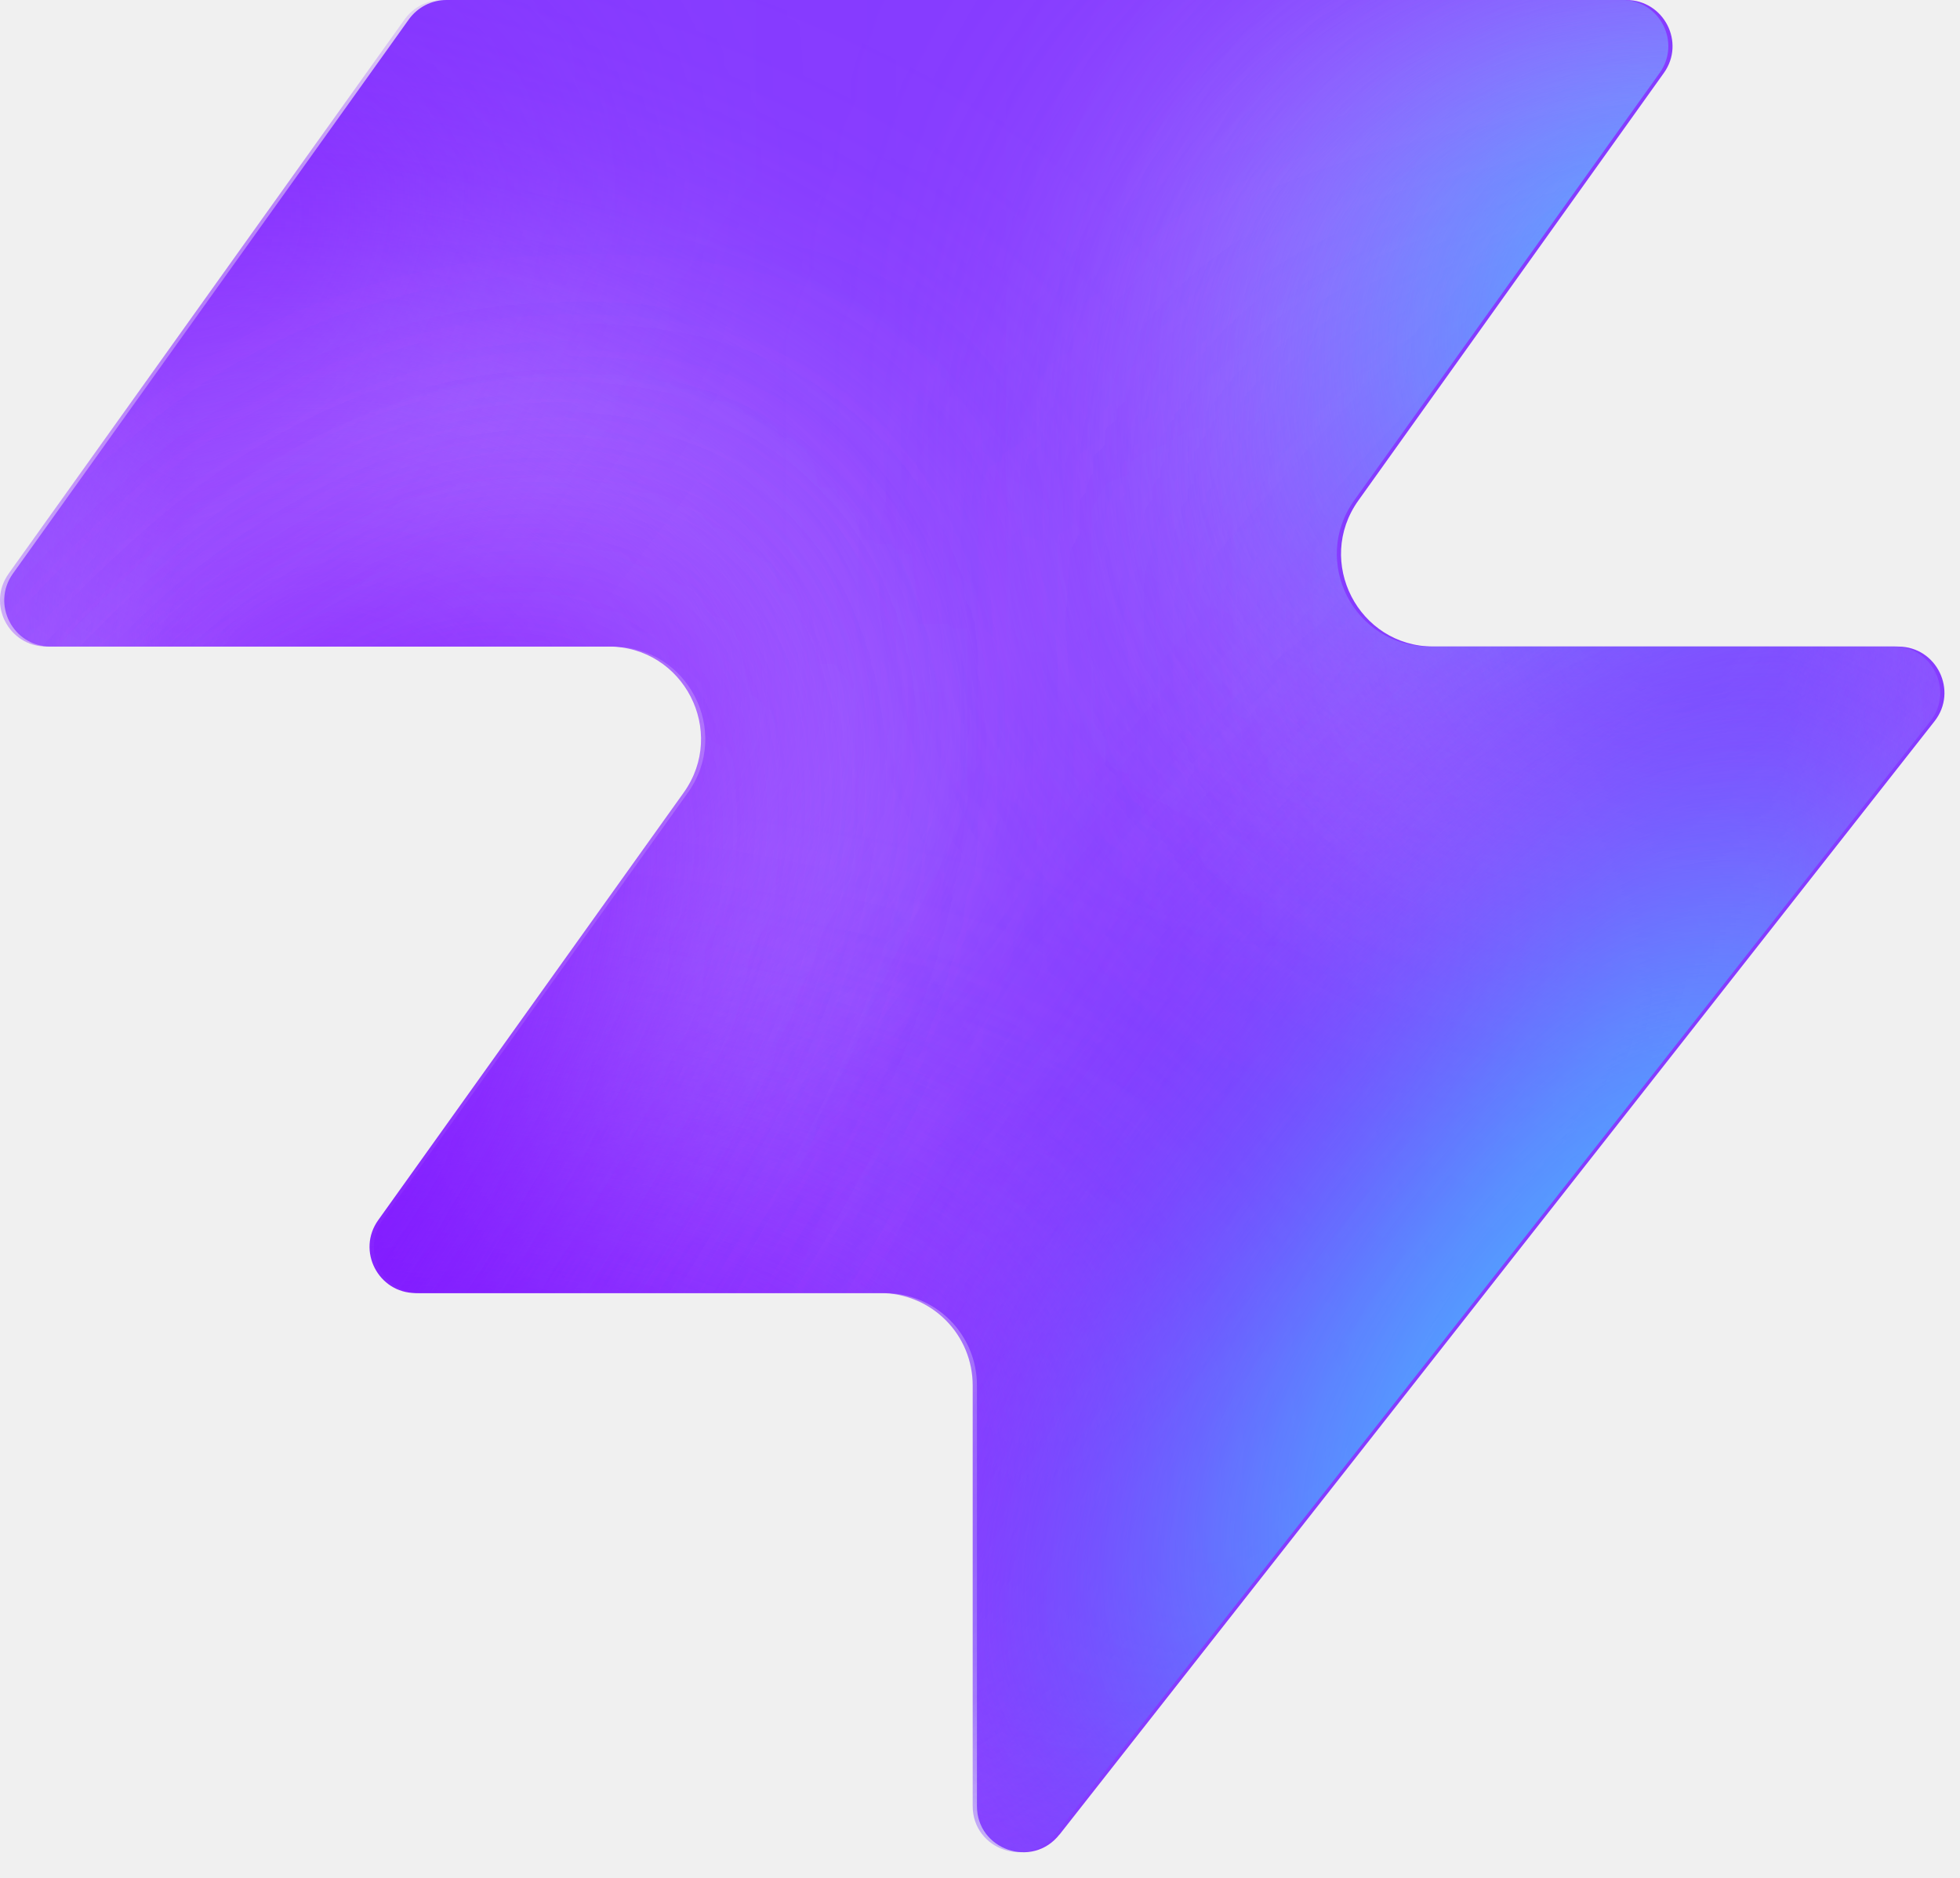
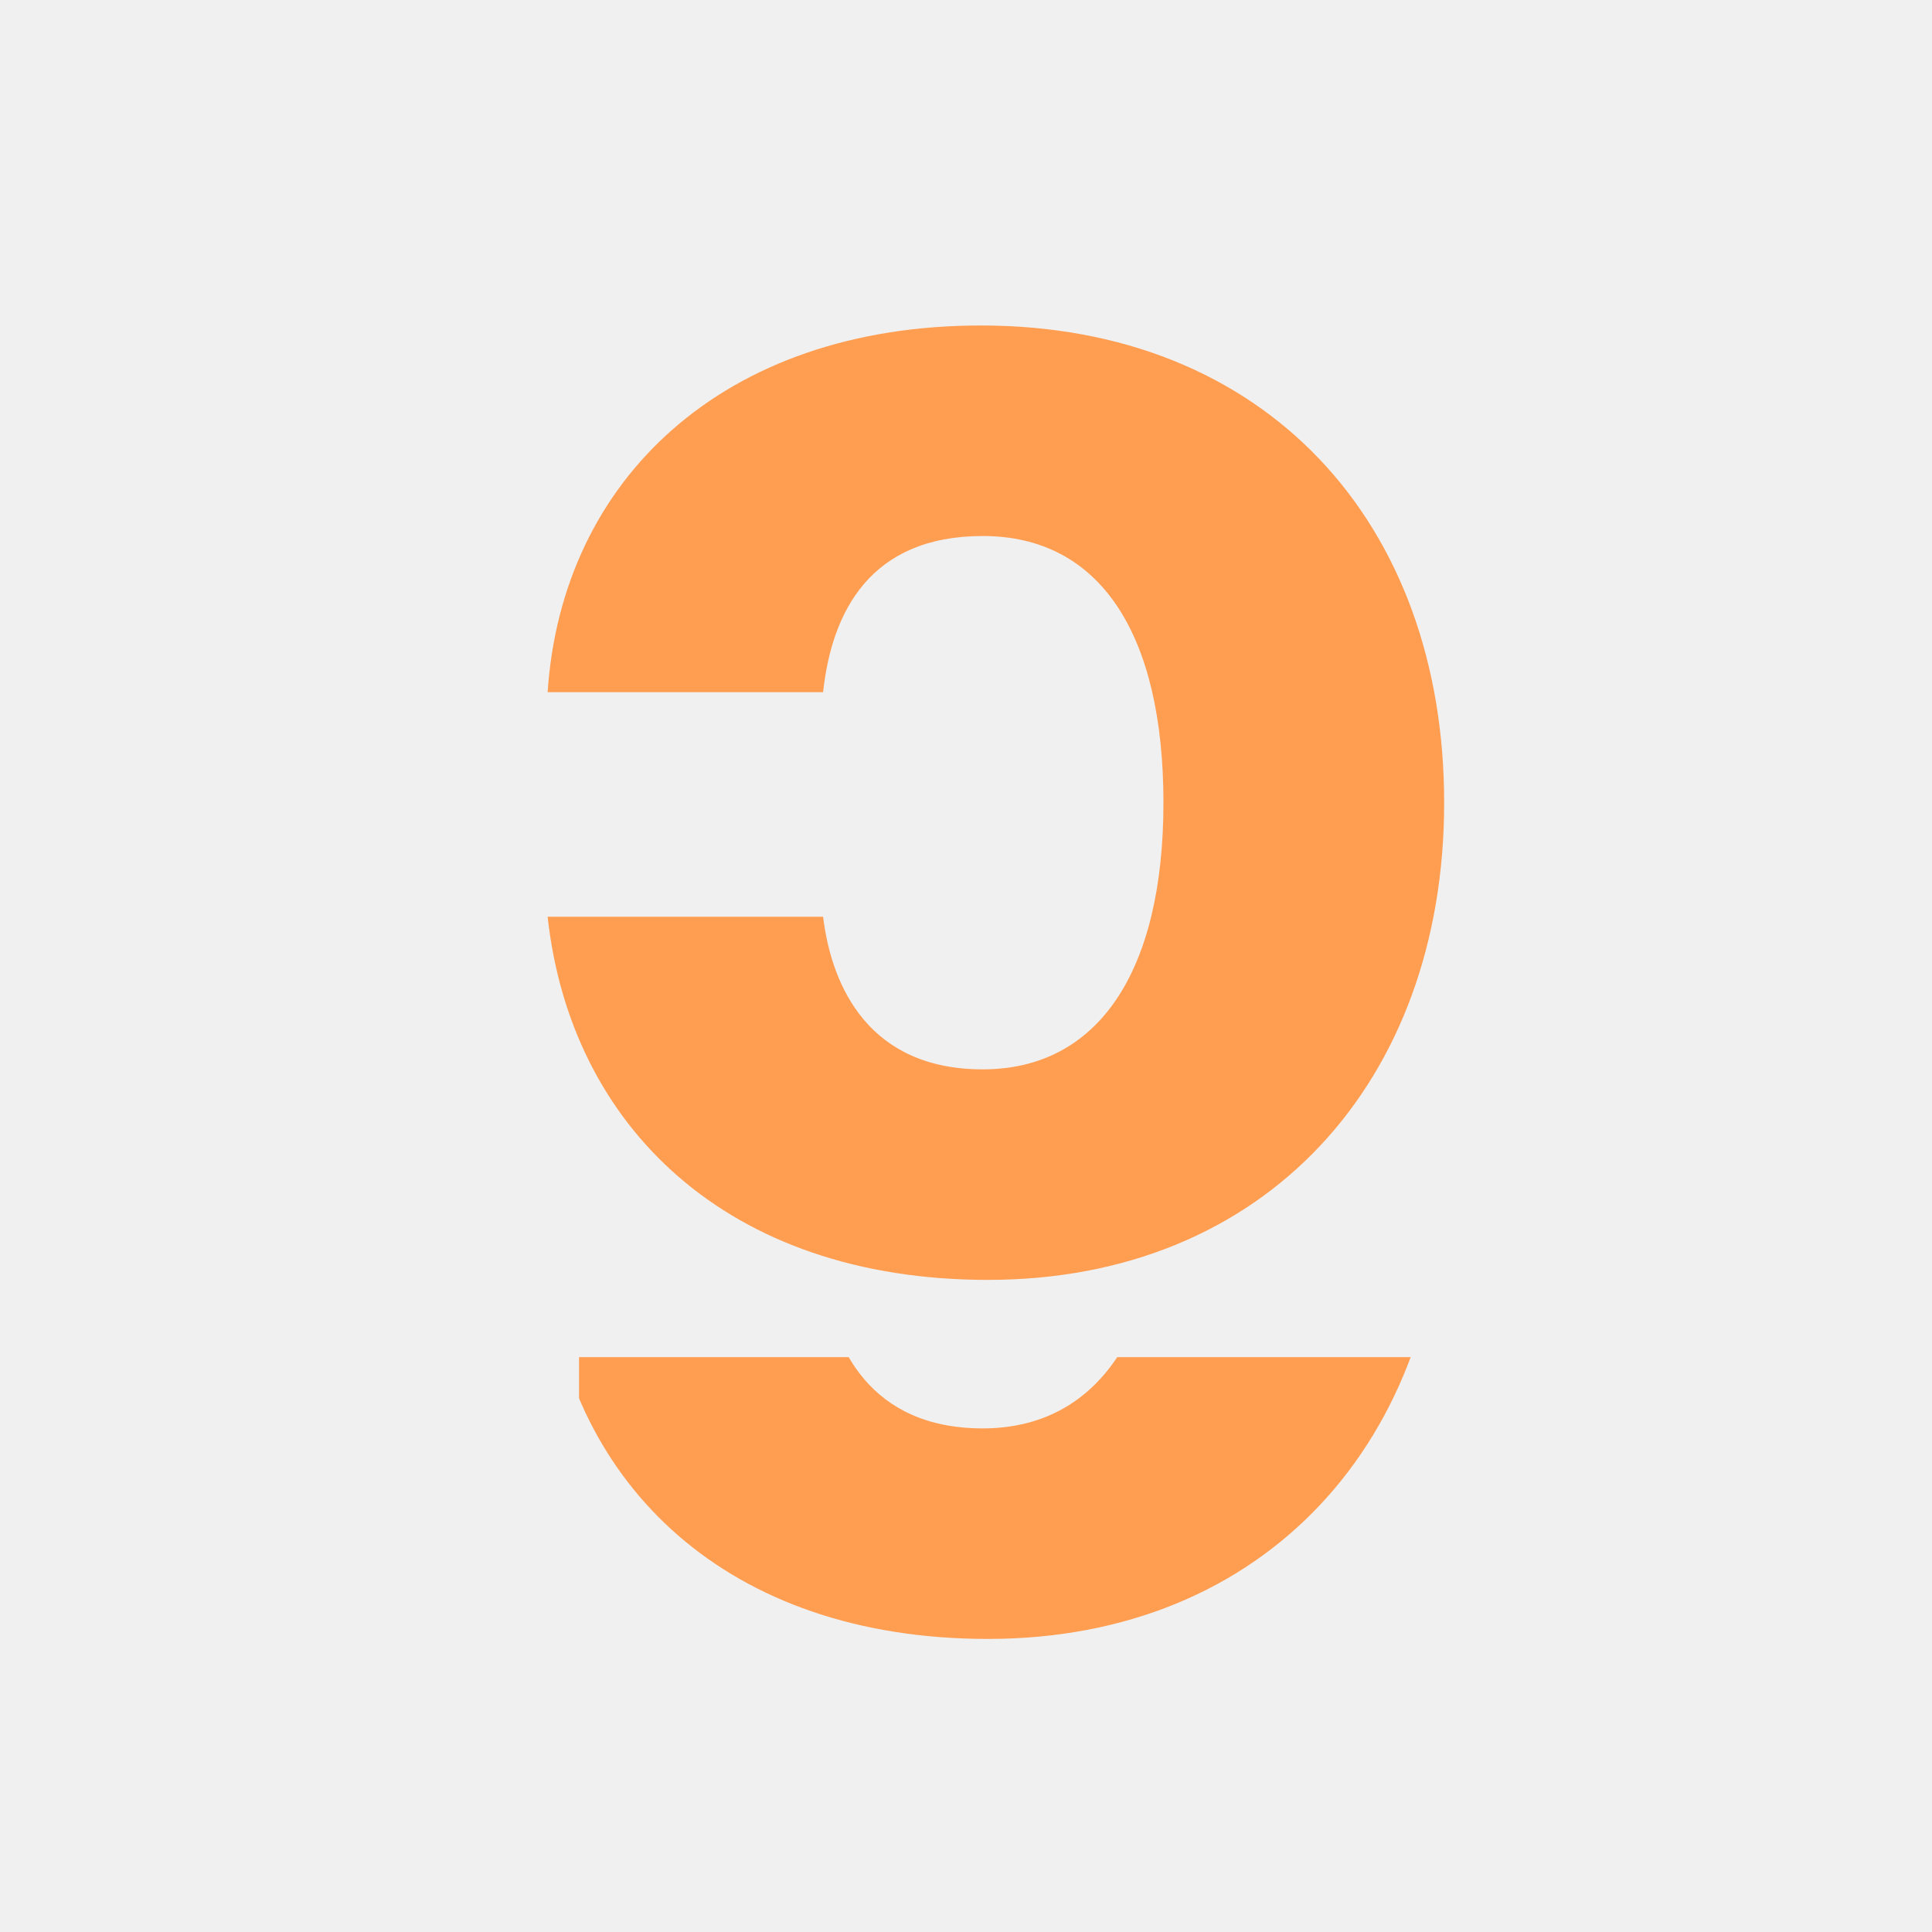
- <svg xmlns="http://www.w3.org/2000/svg" width="48" height="46" fill="none" viewBox="0 0 48 46">
-   <path fill="#863bff" d="M25.946 44.938c-.664.845-2.021.375-2.021-.698V33.937a2.26 2.26 0 0 0-2.262-2.262H10.287c-.92 0-1.456-1.04-.92-1.788l7.48-10.471c1.07-1.497 0-3.578-1.842-3.578H1.237c-.92 0-1.456-1.04-.92-1.788L10.013.474c.214-.297.556-.474.92-.474h28.894c.92 0 1.456 1.04.92 1.788l-7.48 10.471c-1.07 1.498 0 3.579 1.842 3.579h11.377c.943 0 1.473 1.088.89 1.83L25.947 44.94z" style="fill:#863bff;fill:color(display-p3 .525 .23 1);fill-opacity:1" />
-   <mask id="a" width="48" height="46" x="0" y="0" maskUnits="userSpaceOnUse" style="mask-type:alpha">
-     <path fill="#000" d="M25.842 44.938c-.664.844-2.021.375-2.021-.698V33.937a2.26 2.26 0 0 0-2.262-2.262H10.183c-.92 0-1.456-1.04-.92-1.788l7.48-10.471c1.07-1.498 0-3.579-1.842-3.579H1.133c-.92 0-1.456-1.04-.92-1.787L9.91.473c.214-.297.556-.474.92-.474h28.894c.92 0 1.456 1.04.92 1.788l-7.48 10.471c-1.07 1.498 0 3.578 1.842 3.578h11.377c.943 0 1.473 1.088.89 1.832L25.843 44.94z" style="fill:#000;fill-opacity:1" />
+ <svg xmlns="http://www.w3.org/2000/svg" width="410" height="410" viewBox="0 0 410 410" fill="none">
+   <path d="M174.671 194.543C176.532 209.808 184.723 226.935 208.551 226.935C233.124 226.935 246.9 206.085 246.9 170.342C246.9 134.6 233.497 113.75 208.551 113.75C184.723 113.75 176.532 129.76 174.671 146.886L116.217 146.886C119.195 101.836 153.448 69.072 208.179 69.072C268.495 69.072 306.471 110.771 306.471 170.342C306.471 229.541 268.495 271.613 209.668 271.613C154.193 271.613 121.057 238.849 116.217 194.543L174.671 194.543Z" fill="#FF9D51" />
+   <mask id="favicon-mask" style="mask-type:alpha" maskUnits="userSpaceOnUse" x="116" y="145" width="191" height="203">
+     <path d="M174.671 270.736C176.532 286.001 184.723 303.128 208.551 303.128C233.124 303.128 246.9 282.278 246.9 246.536C246.9 210.793 233.497 189.943 208.551 189.943C184.723 189.943 176.532 205.953 174.671 223.08L116.217 223.08C119.195 178.029 153.448 145.265 208.179 145.265C268.495 145.265 306.471 186.965 306.471 246.536C306.471 305.734 268.495 347.806 209.668 347.806C154.193 347.806 121.057 315.042 116.217 270.736L174.671 270.736Z" fill="white" />
  </mask>
-   <g mask="url(#a)">
-     <g filter="url(#b)">
-       <ellipse cx="5.508" cy="14.704" fill="#ede6ff" rx="5.508" ry="14.704" style="fill:#ede6ff;fill:color(display-p3 .927 .903 1);fill-opacity:1" transform="matrix(.00324 1 1 -.00324 -4.47 31.516)" />
-     </g>
-     <g filter="url(#c)">
-       <ellipse cx="10.399" cy="29.851" fill="#ede6ff" rx="10.399" ry="29.851" style="fill:#ede6ff;fill:color(display-p3 .927 .903 1);fill-opacity:1" transform="matrix(.00324 1 1 -.00324 -39.328 7.883)" />
-     </g>
-     <g filter="url(#d)">
-       <ellipse cx="5.508" cy="30.487" fill="#7e14ff" rx="5.508" ry="30.487" style="fill:#7e14ff;fill:color(display-p3 .492 .077 1);fill-opacity:1" transform="rotate(89.814 -25.913 -14.639)scale(1 -1)" />
-     </g>
-     <g filter="url(#e)">
-       <ellipse cx="5.508" cy="30.599" fill="#7e14ff" rx="5.508" ry="30.599" style="fill:#7e14ff;fill:color(display-p3 .492 .077 1);fill-opacity:1" transform="rotate(89.814 -32.644 -3.334)scale(1 -1)" />
-     </g>
-     <g filter="url(#f)">
-       <ellipse cx="5.508" cy="30.599" fill="#7e14ff" rx="5.508" ry="30.599" style="fill:#7e14ff;fill:color(display-p3 .492 .077 1);fill-opacity:1" transform="matrix(.00324 1 1 -.00324 -34.34 30.47)" />
-     </g>
-     <g filter="url(#g)">
-       <ellipse cx="14.072" cy="22.078" fill="#ede6ff" rx="14.072" ry="22.078" style="fill:#ede6ff;fill:color(display-p3 .927 .903 1);fill-opacity:1" transform="rotate(93.35 24.506 48.493)scale(-1 1)" />
-     </g>
-     <g filter="url(#h)">
-       <ellipse cx="3.47" cy="21.501" fill="#7e14ff" rx="3.47" ry="21.501" style="fill:#7e14ff;fill:color(display-p3 .492 .077 1);fill-opacity:1" transform="rotate(89.009 28.708 47.59)scale(-1 1)" />
-     </g>
-     <g filter="url(#i)">
-       <ellipse cx="3.47" cy="21.501" fill="#7e14ff" rx="3.47" ry="21.501" style="fill:#7e14ff;fill:color(display-p3 .492 .077 1);fill-opacity:1" transform="rotate(89.009 28.708 47.59)scale(-1 1)" />
-     </g>
-     <g filter="url(#j)">
-       <ellipse cx=".387" cy="8.972" fill="#7e14ff" rx="4.407" ry="29.108" style="fill:#7e14ff;fill:color(display-p3 .492 .077 1);fill-opacity:1" transform="rotate(39.51 .387 8.972)" />
-     </g>
-     <g filter="url(#k)">
-       <ellipse cx="47.523" cy="-6.092" fill="#7e14ff" rx="4.407" ry="29.108" style="fill:#7e14ff;fill:color(display-p3 .492 .077 1);fill-opacity:1" transform="rotate(37.892 47.523 -6.092)" />
-     </g>
-     <g filter="url(#l)">
-       <ellipse cx="41.412" cy="6.333" fill="#47bfff" rx="5.971" ry="9.665" style="fill:#47bfff;fill:color(display-p3 .28 .748 1);fill-opacity:1" transform="rotate(37.892 41.412 6.333)" />
-     </g>
-     <g filter="url(#m)">
-       <ellipse cx="-1.879" cy="38.332" fill="#7e14ff" rx="4.407" ry="29.108" style="fill:#7e14ff;fill:color(display-p3 .492 .077 1);fill-opacity:1" transform="rotate(37.892 -1.88 38.332)" />
-     </g>
-     <g filter="url(#n)">
-       <ellipse cx="-1.879" cy="38.332" fill="#7e14ff" rx="4.407" ry="29.108" style="fill:#7e14ff;fill:color(display-p3 .492 .077 1);fill-opacity:1" transform="rotate(37.892 -1.88 38.332)" />
-     </g>
-     <g filter="url(#o)">
-       <ellipse cx="35.651" cy="29.907" fill="#7e14ff" rx="4.407" ry="29.108" style="fill:#7e14ff;fill:color(display-p3 .492 .077 1);fill-opacity:1" transform="rotate(37.892 35.651 29.907)" />
-     </g>
-     <g filter="url(#p)">
-       <ellipse cx="38.418" cy="32.4" fill="#47bfff" rx="5.971" ry="15.297" style="fill:#47bfff;fill:color(display-p3 .28 .748 1);fill-opacity:1" transform="rotate(37.892 38.418 32.4)" />
-     </g>
+   <g mask="url(#favicon-mask)">
+     <path d="M122.881 288.007H302.708V542.408H122.881V288.007Z" fill="#FF9D51" />
  </g>
-   <defs>
-     <filter id="b" width="60.045" height="41.654" x="-19.77" y="16.149" color-interpolation-filters="sRGB" filterUnits="userSpaceOnUse">
-       <feFlood flood-opacity="0" result="BackgroundImageFix" />
-       <feBlend in="SourceGraphic" in2="BackgroundImageFix" result="shape" />
-       <feGaussianBlur result="effect1_foregroundBlur_2002_17158" stdDeviation="7.659" />
-     </filter>
-     <filter id="c" width="90.34" height="51.437" x="-54.613" y="-7.533" color-interpolation-filters="sRGB" filterUnits="userSpaceOnUse">
-       <feFlood flood-opacity="0" result="BackgroundImageFix" />
-       <feBlend in="SourceGraphic" in2="BackgroundImageFix" result="shape" />
-       <feGaussianBlur result="effect1_foregroundBlur_2002_17158" stdDeviation="7.659" />
-     </filter>
-     <filter id="d" width="79.355" height="29.4" x="-49.64" y="2.03" color-interpolation-filters="sRGB" filterUnits="userSpaceOnUse">
-       <feFlood flood-opacity="0" result="BackgroundImageFix" />
-       <feBlend in="SourceGraphic" in2="BackgroundImageFix" result="shape" />
-       <feGaussianBlur result="effect1_foregroundBlur_2002_17158" stdDeviation="4.596" />
-     </filter>
-     <filter id="e" width="79.579" height="29.4" x="-45.045" y="20.029" color-interpolation-filters="sRGB" filterUnits="userSpaceOnUse">
-       <feFlood flood-opacity="0" result="BackgroundImageFix" />
-       <feBlend in="SourceGraphic" in2="BackgroundImageFix" result="shape" />
-       <feGaussianBlur result="effect1_foregroundBlur_2002_17158" stdDeviation="4.596" />
-     </filter>
-     <filter id="f" width="79.579" height="29.4" x="-43.513" y="21.178" color-interpolation-filters="sRGB" filterUnits="userSpaceOnUse">
-       <feFlood flood-opacity="0" result="BackgroundImageFix" />
-       <feBlend in="SourceGraphic" in2="BackgroundImageFix" result="shape" />
-       <feGaussianBlur result="effect1_foregroundBlur_2002_17158" stdDeviation="4.596" />
-     </filter>
-     <filter id="g" width="74.749" height="58.852" x="15.756" y="-17.901" color-interpolation-filters="sRGB" filterUnits="userSpaceOnUse">
-       <feFlood flood-opacity="0" result="BackgroundImageFix" />
-       <feBlend in="SourceGraphic" in2="BackgroundImageFix" result="shape" />
-       <feGaussianBlur result="effect1_foregroundBlur_2002_17158" stdDeviation="7.659" />
-     </filter>
-     <filter id="h" width="61.377" height="25.362" x="23.548" y="2.284" color-interpolation-filters="sRGB" filterUnits="userSpaceOnUse">
-       <feFlood flood-opacity="0" result="BackgroundImageFix" />
-       <feBlend in="SourceGraphic" in2="BackgroundImageFix" result="shape" />
-       <feGaussianBlur result="effect1_foregroundBlur_2002_17158" stdDeviation="4.596" />
-     </filter>
-     <filter id="i" width="61.377" height="25.362" x="23.548" y="2.284" color-interpolation-filters="sRGB" filterUnits="userSpaceOnUse">
-       <feFlood flood-opacity="0" result="BackgroundImageFix" />
-       <feBlend in="SourceGraphic" in2="BackgroundImageFix" result="shape" />
-       <feGaussianBlur result="effect1_foregroundBlur_2002_17158" stdDeviation="4.596" />
-     </filter>
-     <filter id="j" width="56.045" height="63.649" x="-27.636" y="-22.853" color-interpolation-filters="sRGB" filterUnits="userSpaceOnUse">
-       <feFlood flood-opacity="0" result="BackgroundImageFix" />
-       <feBlend in="SourceGraphic" in2="BackgroundImageFix" result="shape" />
-       <feGaussianBlur result="effect1_foregroundBlur_2002_17158" stdDeviation="4.596" />
-     </filter>
-     <filter id="k" width="54.814" height="64.646" x="20.116" y="-38.415" color-interpolation-filters="sRGB" filterUnits="userSpaceOnUse">
-       <feFlood flood-opacity="0" result="BackgroundImageFix" />
-       <feBlend in="SourceGraphic" in2="BackgroundImageFix" result="shape" />
-       <feGaussianBlur result="effect1_foregroundBlur_2002_17158" stdDeviation="4.596" />
-     </filter>
-     <filter id="l" width="33.541" height="35.313" x="24.641" y="-11.323" color-interpolation-filters="sRGB" filterUnits="userSpaceOnUse">
-       <feFlood flood-opacity="0" result="BackgroundImageFix" />
-       <feBlend in="SourceGraphic" in2="BackgroundImageFix" result="shape" />
-       <feGaussianBlur result="effect1_foregroundBlur_2002_17158" stdDeviation="4.596" />
-     </filter>
-     <filter id="m" width="54.814" height="64.646" x="-29.286" y="6.009" color-interpolation-filters="sRGB" filterUnits="userSpaceOnUse">
-       <feFlood flood-opacity="0" result="BackgroundImageFix" />
-       <feBlend in="SourceGraphic" in2="BackgroundImageFix" result="shape" />
-       <feGaussianBlur result="effect1_foregroundBlur_2002_17158" stdDeviation="4.596" />
-     </filter>
-     <filter id="n" width="54.814" height="64.646" x="-29.286" y="6.009" color-interpolation-filters="sRGB" filterUnits="userSpaceOnUse">
-       <feFlood flood-opacity="0" result="BackgroundImageFix" />
-       <feBlend in="SourceGraphic" in2="BackgroundImageFix" result="shape" />
-       <feGaussianBlur result="effect1_foregroundBlur_2002_17158" stdDeviation="4.596" />
-     </filter>
-     <filter id="o" width="54.814" height="64.646" x="8.244" y="-2.416" color-interpolation-filters="sRGB" filterUnits="userSpaceOnUse">
-       <feFlood flood-opacity="0" result="BackgroundImageFix" />
-       <feBlend in="SourceGraphic" in2="BackgroundImageFix" result="shape" />
-       <feGaussianBlur result="effect1_foregroundBlur_2002_17158" stdDeviation="4.596" />
-     </filter>
-     <filter id="p" width="39.409" height="43.623" x="18.713" y="10.588" color-interpolation-filters="sRGB" filterUnits="userSpaceOnUse">
-       <feFlood flood-opacity="0" result="BackgroundImageFix" />
-       <feBlend in="SourceGraphic" in2="BackgroundImageFix" result="shape" />
-       <feGaussianBlur result="effect1_foregroundBlur_2002_17158" stdDeviation="4.596" />
-     </filter>
-   </defs>
</svg>
